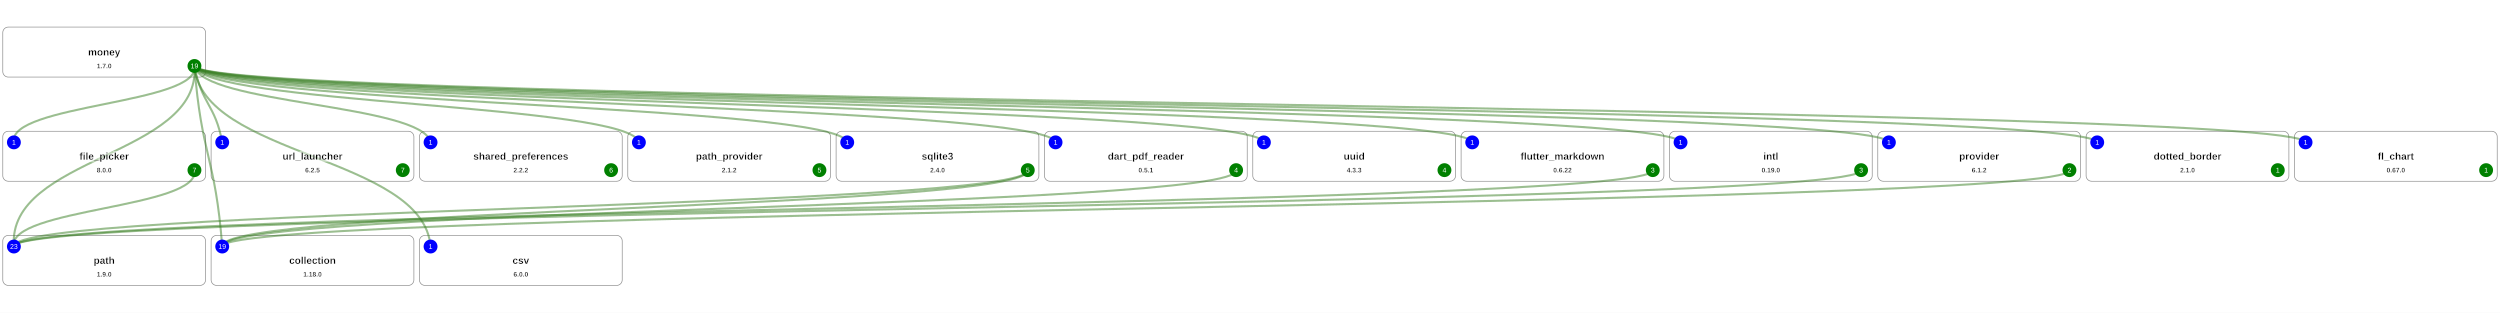
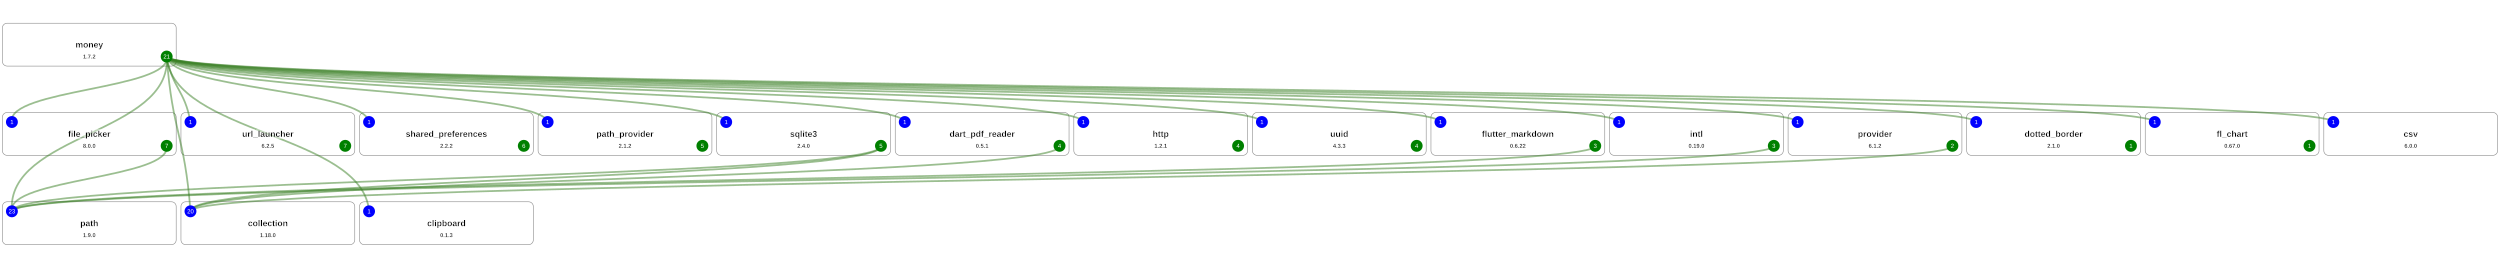
- <svg xmlns="http://www.w3.org/2000/svg" width="3600" height="450" font-family="Arial, Helvetica, sans-serif">
+ <svg xmlns="http://www.w3.org/2000/svg" width="4200" height="450" font-family="Arial, Helvetica, sans-serif">
  <style>
    .layerRectangle {
      stroke: black;
      stroke-dasharray: 5,5;
      fill: url('#layers')
    }
    .layerText {
      fill: purple;
      font-size: 150%;
      filter: url(#outlineWhite);
    }
    .nodeFolder {
      fill: #aaaaaa;
      opacity: 0.3;
      stroke: whitesmoke;
    }
    .nodeFile {
      fill: #ffffff;
      opacity: 0.9;
      stroke: gray;
    }
    .folderName {
      font-size: 180%;
      fill : white;
      font-weight: bolder;
      text-anchor: start;
      letter-spacing : 1px;
      dominant-baseline: hanging;
      filter: url(#shadow);
    }
    .nodeName {
      fill : black;
      font-weight: bold;
      text-anchor: middle;
      dominant-baseline: central;
      filter: url(#outlineWhite);
    }
    .line {
      fill : none;
      stroke-width: 3;
      opacity: 0.5;
    }
    .line:hover {
      stroke-width: 6;
      opacity: 1;
    }
</style>
  <defs id="idSvgDef">
    <linearGradient id="layers" gradientTransform="rotate(90)">
      <stop offset="0%" stop-color="#691872" stop-opacity="0.1" />
      <stop offset="100%" stop-color="#691872" stop-opacity="0.3" />
    </linearGradient>
    <filter id="shadow">
      <feGaussianBlur in="SourceAlpha" stdDeviation="2" />
      <feOffset dx="1" dy="1" result="offsetblur" />
      <feFlood flood-color="black" />
      <feComposite in2="offsetblur" operator="in" />
      <feMerge>
        <feMergeNode />
        <feMergeNode in="SourceGraphic" />
      </feMerge>
    </filter>
    <filter id="outlineWhite">
      <feMorphology in="SourceAlpha" result="DILATED" operator="dilate" radius="2" />
      <feFlood flood-color="white" flood-opacity="0.5" result="WHITE" />
      <feComposite in="WHITE" in2="DILATED" operator="in" result="OUTLINE" />
      <feMerge>
        <feMergeNode in="OUTLINE" />
        <feMergeNode in="SourceGraphic" />
      </feMerge>
    </filter>
    <filter id="outlineBlack">
      <feMorphology in="SourceAlpha" result="DILATED" operator="dilate" radius="2" />
      <feFlood flood-color="black" flood-opacity="0.5" result="BLACK" />
      <feComposite in="BLACK" in2="DILATED" operator="in" result="OUTLINE" />
      <feMerge>
        <feMergeNode in="OUTLINE" />
        <feMergeNode in="SourceGraphic" />
      </feMerge>
    </filter>
    <marker id="lineEnd" viewBox="0 -5 30 10" refX="12" orient="auto">
      <path d="M0,-16L32,0L0,16" fill="#3058FF" opacity="0.67" />
    </marker>
    <marker id="lineStart" viewBox="0 -4 8 8" refX="4" orient="auto">
      <circle cx="4" r="4" fill="#377E22" />
    </marker>
  </defs>
  <rect width="100%" height="100%" fill="white" />
  <rect width="100%" height="100%" fill="white" />
  <g id="Node_dart_pdf_reader">
    <rect x="1504" y="189" width="292" height="72" rx="8" ry="8" class="nodeFile" />
  </g>
  <g id="Node_collection">
    <rect x="304" y="339" width="292" height="72" rx="8" ry="8" class="nodeFile" />
  </g>
  <g id="Node_file_picker">
    <rect x="4" y="189" width="292" height="72" rx="8" ry="8" class="nodeFile" />
  </g>
  <g id="Node_path">
    <rect x="4" y="339" width="292" height="72" rx="8" ry="8" class="nodeFile" />
  </g>
  <g id="Node_flutter_markdown">
-     <rect x="2104" y="189" width="292" height="72" rx="8" ry="8" class="nodeFile" />
+     <rect x="2404" y="189" width="292" height="72" rx="8" ry="8" class="nodeFile" />
  </g>
  <g id="Node_intl">
-     <rect x="2404" y="189" width="292" height="72" rx="8" ry="8" class="nodeFile" />
+     <rect x="2704" y="189" width="292" height="72" rx="8" ry="8" class="nodeFile" />
  </g>
  <g id="Node_money">
    <rect x="4" y="39" width="292" height="72" rx="8" ry="8" class="nodeFile" />
  </g>
+   <g id="Node_clipboard">
+     <rect x="604" y="339" width="292" height="72" rx="8" ry="8" class="nodeFile" />
+   </g>
  <g id="Node_csv">
-     <rect x="604" y="339" width="292" height="72" rx="8" ry="8" class="nodeFile" />
+     <rect x="3904" y="189" width="292" height="72" rx="8" ry="8" class="nodeFile" />
  </g>
  <g id="Node_dotted_border">
-     <rect x="3004" y="189" width="292" height="72" rx="8" ry="8" class="nodeFile" />
+     <rect x="3304" y="189" width="292" height="72" rx="8" ry="8" class="nodeFile" />
  </g>
  <g id="Node_fl_chart">
-     <rect x="3304" y="189" width="292" height="72" rx="8" ry="8" class="nodeFile" />
+     <rect x="3604" y="189" width="292" height="72" rx="8" ry="8" class="nodeFile" />
+   </g>
+   <g id="Node_http">
+     <rect x="1804" y="189" width="292" height="72" rx="8" ry="8" class="nodeFile" />
  </g>
  <g id="Node_path_provider">
    <rect x="904" y="189" width="292" height="72" rx="8" ry="8" class="nodeFile" />
  </g>
  <g id="Node_provider">
-     <rect x="2704" y="189" width="292" height="72" rx="8" ry="8" class="nodeFile" />
+     <rect x="3004" y="189" width="292" height="72" rx="8" ry="8" class="nodeFile" />
  </g>
  <g id="Node_shared_preferences">
    <rect x="604" y="189" width="292" height="72" rx="8" ry="8" class="nodeFile" />
  </g>
  <g id="Node_sqlite3">
    <rect x="1204" y="189" width="292" height="72" rx="8" ry="8" class="nodeFile" />
  </g>
  <g id="Node_url_launcher">
    <rect x="304" y="189" width="292" height="72" rx="8" ry="8" class="nodeFile" />
  </g>
  <g id="Node_uuid">
-     <rect x="1804" y="189" width="292" height="72" rx="8" ry="8" class="nodeFile" />
+     <rect x="2104" y="189" width="292" height="72" rx="8" ry="8" class="nodeFile" />
  </g>
  <g id="Edges">
    <path class="line" d="M1780 245 C 1790 300,310 300, 320 355" fill="none" stroke="#377E22">
      </path>
    <path class="line" d="M280 245 C 290 300,10 300, 20 355" fill="none" stroke="#377E22">
      </path>
-     <path class="line" d="M2380 245 C 2390 300,10 300, 20 355" fill="none" stroke="#377E22">
-       </path>
    <path class="line" d="M2680 245 C 2690 300,10 300, 20 355" fill="none" stroke="#377E22">
      </path>
+     <path class="line" d="M2980 245 C 2990 300,10 300, 20 355" fill="none" stroke="#377E22">
+       </path>
+     <path class="line" d="M280 95 C 290 225,610 225, 620 355" fill="none" stroke="#377E22">
+       </path>
    <path class="line" d="M280 95 C 290 225,310 225, 320 355" fill="none" stroke="#377E22">
      </path>
-     <path class="line" d="M280 95 C 290 225,610 225, 620 355" fill="none" stroke="#377E22">
+     <path class="line" d="M280 95 C 290 150,3910 150, 3920 205" fill="none" stroke="#377E22">
      </path>
    <path class="line" d="M280 95 C 290 150,1510 150, 1520 205" fill="none" stroke="#377E22">
      </path>
+     <path class="line" d="M280 95 C 290 150,3310 150, 3320 205" fill="none" stroke="#377E22">
+       </path>
+     <path class="line" d="M280 95 C 290 150,10 150, 20 205" fill="none" stroke="#377E22">
+       </path>
+     <path class="line" d="M280 95 C 290 150,3610 150, 3620 205" fill="none" stroke="#377E22">
+       </path>
+     <path class="line" d="M280 95 C 290 150,2410 150, 2420 205" fill="none" stroke="#377E22">
+       </path>
+     <path class="line" d="M280 95 C 290 150,1810 150, 1820 205" fill="none" stroke="#377E22">
+       </path>
+     <path class="line" d="M280 95 C 290 150,2710 150, 2720 205" fill="none" stroke="#377E22">
+       </path>
+     <path class="line" d="M280 95 C 290 225,10 225, 20 355" fill="none" stroke="#377E22">
+       </path>
+     <path class="line" d="M280 95 C 290 150,910 150, 920 205" fill="none" stroke="#377E22">
+       </path>
    <path class="line" d="M280 95 C 290 150,3010 150, 3020 205" fill="none" stroke="#377E22">
      </path>
-     <path class="line" d="M280 95 C 290 150,10 150, 20 205" fill="none" stroke="#377E22">
-       </path>
-     <path class="line" d="M280 95 C 290 150,3310 150, 3320 205" fill="none" stroke="#377E22">
+     <path class="line" d="M280 95 C 290 150,610 150, 620 205" fill="none" stroke="#377E22">
+       </path>
+     <path class="line" d="M280 95 C 290 150,1210 150, 1220 205" fill="none" stroke="#377E22">
+       </path>
+     <path class="line" d="M280 95 C 290 150,310 150, 320 205" fill="none" stroke="#377E22">
      </path>
    <path class="line" d="M280 95 C 290 150,2110 150, 2120 205" fill="none" stroke="#377E22">
      </path>
-     <path class="line" d="M280 95 C 290 150,2410 150, 2420 205" fill="none" stroke="#377E22">
-       </path>
-     <path class="line" d="M280 95 C 290 225,10 225, 20 355" fill="none" stroke="#377E22">
-       </path>
-     <path class="line" d="M280 95 C 290 150,910 150, 920 205" fill="none" stroke="#377E22">
-       </path>
-     <path class="line" d="M280 95 C 290 150,2710 150, 2720 205" fill="none" stroke="#377E22">
-       </path>
-     <path class="line" d="M280 95 C 290 150,610 150, 620 205" fill="none" stroke="#377E22">
-       </path>
-     <path class="line" d="M280 95 C 290 150,1210 150, 1220 205" fill="none" stroke="#377E22">
-       </path>
-     <path class="line" d="M280 95 C 290 150,310 150, 320 205" fill="none" stroke="#377E22">
-       </path>
-     <path class="line" d="M280 95 C 290 150,1810 150, 1820 205" fill="none" stroke="#377E22">
-       </path>
-     <path class="line" d="M2980 245 C 2990 300,310 300, 320 355" fill="none" stroke="#377E22">
+     <path class="line" d="M3280 245 C 3290 300,310 300, 320 355" fill="none" stroke="#377E22">
      </path>
    <path class="line" d="M1480 245 C 1490 300,310 300, 320 355" fill="none" stroke="#377E22">
      </path>
    <path class="line" d="M1480 245 C 1490 300,10 300, 20 355" fill="none" stroke="#377E22">
      </path>
  </g>
  <g id="Counters_dart_pdf_reader">
    <g>
      <circle cx="1780" cy="245" r="10" fill="green" />
      <text x="1780" y="245" fill="white" font-size="10" text-anchor="middle" dominant-baseline="central">4</text>
    </g>
    <g>
      <circle cx="1520" cy="205" r="10" fill="blue" />
      <text x="1520" y="205" fill="white" font-size="10" text-anchor="middle" dominant-baseline="central">1</text>
    </g>
  </g>
  <g id="Counters_collection">
    <g>
      <circle cx="320" cy="355" r="10" fill="blue" />
-       <text x="320" y="355" fill="white" font-size="10" text-anchor="middle" dominant-baseline="central">19</text>
+       <text x="320" y="355" fill="white" font-size="10" text-anchor="middle" dominant-baseline="central">20</text>
    </g>
  </g>
  <g id="Counters_file_picker">
    <g>
      <circle cx="280" cy="245" r="10" fill="green" />
      <text x="280" y="245" fill="white" font-size="10" text-anchor="middle" dominant-baseline="central">7</text>
    </g>
    <g>
      <circle cx="20" cy="205" r="10" fill="blue" />
      <text x="20" y="205" fill="white" font-size="10" text-anchor="middle" dominant-baseline="central">1</text>
    </g>
  </g>
  <g id="Counters_path">
    <g>
      <circle cx="20" cy="355" r="10" fill="blue" />
      <text x="20" y="355" fill="white" font-size="10" text-anchor="middle" dominant-baseline="central">23</text>
    </g>
  </g>
  <g id="Counters_flutter_markdown">
    <g>
+       <circle cx="2680" cy="245" r="10" fill="green" />
+       <text x="2680" y="245" fill="white" font-size="10" text-anchor="middle" dominant-baseline="central">3</text>
+     </g>
+     <g>
+       <circle cx="2420" cy="205" r="10" fill="blue" />
+       <text x="2420" y="205" fill="white" font-size="10" text-anchor="middle" dominant-baseline="central">1</text>
+     </g>
+   </g>
+   <g id="Counters_intl">
+     <g>
+       <circle cx="2980" cy="245" r="10" fill="green" />
+       <text x="2980" y="245" fill="white" font-size="10" text-anchor="middle" dominant-baseline="central">3</text>
+     </g>
+     <g>
+       <circle cx="2720" cy="205" r="10" fill="blue" />
+       <text x="2720" y="205" fill="white" font-size="10" text-anchor="middle" dominant-baseline="central">1</text>
+     </g>
+   </g>
+   <g id="Counters_money">
+     <g>
+       <circle cx="280" cy="95" r="10" fill="green" />
+       <text x="280" y="95" fill="white" font-size="10" text-anchor="middle" dominant-baseline="central">21</text>
+     </g>
+   </g>
+   <g id="Counters_clipboard">
+     <g>
+       <circle cx="620" cy="355" r="10" fill="blue" />
+       <text x="620" y="355" fill="white" font-size="10" text-anchor="middle" dominant-baseline="central">1</text>
+     </g>
+   </g>
+   <g id="Counters_csv">
+     <g>
+       <circle cx="3920" cy="205" r="10" fill="blue" />
+       <text x="3920" y="205" fill="white" font-size="10" text-anchor="middle" dominant-baseline="central">1</text>
+     </g>
+   </g>
+   <g id="Counters_dotted_border">
+     <g>
+       <circle cx="3580" cy="245" r="10" fill="green" />
+       <text x="3580" y="245" fill="white" font-size="10" text-anchor="middle" dominant-baseline="central">1</text>
+     </g>
+     <g>
+       <circle cx="3320" cy="205" r="10" fill="blue" />
+       <text x="3320" y="205" fill="white" font-size="10" text-anchor="middle" dominant-baseline="central">1</text>
+     </g>
+   </g>
+   <g id="Counters_fl_chart">
+     <g>
+       <circle cx="3880" cy="245" r="10" fill="green" />
+       <text x="3880" y="245" fill="white" font-size="10" text-anchor="middle" dominant-baseline="central">1</text>
+     </g>
+     <g>
+       <circle cx="3620" cy="205" r="10" fill="blue" />
+       <text x="3620" y="205" fill="white" font-size="10" text-anchor="middle" dominant-baseline="central">1</text>
+     </g>
+   </g>
+   <g id="Counters_http">
+     <g>
+       <circle cx="2080" cy="245" r="10" fill="green" />
+       <text x="2080" y="245" fill="white" font-size="10" text-anchor="middle" dominant-baseline="central">4</text>
+     </g>
+     <g>
+       <circle cx="1820" cy="205" r="10" fill="blue" />
+       <text x="1820" y="205" fill="white" font-size="10" text-anchor="middle" dominant-baseline="central">1</text>
+     </g>
+   </g>
+   <g id="Counters_path_provider">
+     <g>
+       <circle cx="1180" cy="245" r="10" fill="green" />
+       <text x="1180" y="245" fill="white" font-size="10" text-anchor="middle" dominant-baseline="central">5</text>
+     </g>
+     <g>
+       <circle cx="920" cy="205" r="10" fill="blue" />
+       <text x="920" y="205" fill="white" font-size="10" text-anchor="middle" dominant-baseline="central">1</text>
+     </g>
+   </g>
+   <g id="Counters_provider">
+     <g>
+       <circle cx="3280" cy="245" r="10" fill="green" />
+       <text x="3280" y="245" fill="white" font-size="10" text-anchor="middle" dominant-baseline="central">2</text>
+     </g>
+     <g>
+       <circle cx="3020" cy="205" r="10" fill="blue" />
+       <text x="3020" y="205" fill="white" font-size="10" text-anchor="middle" dominant-baseline="central">1</text>
+     </g>
+   </g>
+   <g id="Counters_shared_preferences">
+     <g>
+       <circle cx="880" cy="245" r="10" fill="green" />
+       <text x="880" y="245" fill="white" font-size="10" text-anchor="middle" dominant-baseline="central">6</text>
+     </g>
+     <g>
+       <circle cx="620" cy="205" r="10" fill="blue" />
+       <text x="620" y="205" fill="white" font-size="10" text-anchor="middle" dominant-baseline="central">1</text>
+     </g>
+   </g>
+   <g id="Counters_sqlite3">
+     <g>
+       <circle cx="1480" cy="245" r="10" fill="green" />
+       <text x="1480" y="245" fill="white" font-size="10" text-anchor="middle" dominant-baseline="central">5</text>
+     </g>
+     <g>
+       <circle cx="1220" cy="205" r="10" fill="blue" />
+       <text x="1220" y="205" fill="white" font-size="10" text-anchor="middle" dominant-baseline="central">1</text>
+     </g>
+   </g>
+   <g id="Counters_url_launcher">
+     <g>
+       <circle cx="580" cy="245" r="10" fill="green" />
+       <text x="580" y="245" fill="white" font-size="10" text-anchor="middle" dominant-baseline="central">7</text>
+     </g>
+     <g>
+       <circle cx="320" cy="205" r="10" fill="blue" />
+       <text x="320" y="205" fill="white" font-size="10" text-anchor="middle" dominant-baseline="central">1</text>
+     </g>
+   </g>
+   <g id="Counters_uuid">
+     <g>
      <circle cx="2380" cy="245" r="10" fill="green" />
-       <text x="2380" y="245" fill="white" font-size="10" text-anchor="middle" dominant-baseline="central">3</text>
+       <text x="2380" y="245" fill="white" font-size="10" text-anchor="middle" dominant-baseline="central">4</text>
    </g>
    <g>
      <circle cx="2120" cy="205" r="10" fill="blue" />
      <text x="2120" y="205" fill="white" font-size="10" text-anchor="middle" dominant-baseline="central">1</text>
-     </g>
-   </g>
-   <g id="Counters_intl">
-     <g>
-       <circle cx="2680" cy="245" r="10" fill="green" />
-       <text x="2680" y="245" fill="white" font-size="10" text-anchor="middle" dominant-baseline="central">3</text>
-     </g>
-     <g>
-       <circle cx="2420" cy="205" r="10" fill="blue" />
-       <text x="2420" y="205" fill="white" font-size="10" text-anchor="middle" dominant-baseline="central">1</text>
-     </g>
-   </g>
-   <g id="Counters_money">
-     <g>
-       <circle cx="280" cy="95" r="10" fill="green" />
-       <text x="280" y="95" fill="white" font-size="10" text-anchor="middle" dominant-baseline="central">19</text>
-     </g>
-   </g>
-   <g id="Counters_csv">
-     <g>
-       <circle cx="620" cy="355" r="10" fill="blue" />
-       <text x="620" y="355" fill="white" font-size="10" text-anchor="middle" dominant-baseline="central">1</text>
-     </g>
-   </g>
-   <g id="Counters_dotted_border">
-     <g>
-       <circle cx="3280" cy="245" r="10" fill="green" />
-       <text x="3280" y="245" fill="white" font-size="10" text-anchor="middle" dominant-baseline="central">1</text>
-     </g>
-     <g>
-       <circle cx="3020" cy="205" r="10" fill="blue" />
-       <text x="3020" y="205" fill="white" font-size="10" text-anchor="middle" dominant-baseline="central">1</text>
-     </g>
-   </g>
-   <g id="Counters_fl_chart">
-     <g>
-       <circle cx="3580" cy="245" r="10" fill="green" />
-       <text x="3580" y="245" fill="white" font-size="10" text-anchor="middle" dominant-baseline="central">1</text>
-     </g>
-     <g>
-       <circle cx="3320" cy="205" r="10" fill="blue" />
-       <text x="3320" y="205" fill="white" font-size="10" text-anchor="middle" dominant-baseline="central">1</text>
-     </g>
-   </g>
-   <g id="Counters_path_provider">
-     <g>
-       <circle cx="1180" cy="245" r="10" fill="green" />
-       <text x="1180" y="245" fill="white" font-size="10" text-anchor="middle" dominant-baseline="central">5</text>
-     </g>
-     <g>
-       <circle cx="920" cy="205" r="10" fill="blue" />
-       <text x="920" y="205" fill="white" font-size="10" text-anchor="middle" dominant-baseline="central">1</text>
-     </g>
-   </g>
-   <g id="Counters_provider">
-     <g>
-       <circle cx="2980" cy="245" r="10" fill="green" />
-       <text x="2980" y="245" fill="white" font-size="10" text-anchor="middle" dominant-baseline="central">2</text>
-     </g>
-     <g>
-       <circle cx="2720" cy="205" r="10" fill="blue" />
-       <text x="2720" y="205" fill="white" font-size="10" text-anchor="middle" dominant-baseline="central">1</text>
-     </g>
-   </g>
-   <g id="Counters_shared_preferences">
-     <g>
-       <circle cx="880" cy="245" r="10" fill="green" />
-       <text x="880" y="245" fill="white" font-size="10" text-anchor="middle" dominant-baseline="central">6</text>
-     </g>
-     <g>
-       <circle cx="620" cy="205" r="10" fill="blue" />
-       <text x="620" y="205" fill="white" font-size="10" text-anchor="middle" dominant-baseline="central">1</text>
-     </g>
-   </g>
-   <g id="Counters_sqlite3">
-     <g>
-       <circle cx="1480" cy="245" r="10" fill="green" />
-       <text x="1480" y="245" fill="white" font-size="10" text-anchor="middle" dominant-baseline="central">5</text>
-     </g>
-     <g>
-       <circle cx="1220" cy="205" r="10" fill="blue" />
-       <text x="1220" y="205" fill="white" font-size="10" text-anchor="middle" dominant-baseline="central">1</text>
-     </g>
-   </g>
-   <g id="Counters_url_launcher">
-     <g>
-       <circle cx="580" cy="245" r="10" fill="green" />
-       <text x="580" y="245" fill="white" font-size="10" text-anchor="middle" dominant-baseline="central">7</text>
-     </g>
-     <g>
-       <circle cx="320" cy="205" r="10" fill="blue" />
-       <text x="320" y="205" fill="white" font-size="10" text-anchor="middle" dominant-baseline="central">1</text>
-     </g>
-   </g>
-   <g id="Counters_uuid">
-     <g>
-       <circle cx="2080" cy="245" r="10" fill="green" />
-       <text x="2080" y="245" fill="white" font-size="10" text-anchor="middle" dominant-baseline="central">4</text>
-     </g>
-     <g>
-       <circle cx="1820" cy="205" r="10" fill="blue" />
-       <text x="1820" y="205" fill="white" font-size="10" text-anchor="middle" dominant-baseline="central">1</text>
    </g>
  </g>
  <g id="Labels_dart_pdf_reader">
    <text class="nodeName" x="1650" y="225" font-size="120%">dart_pdf_reader</text>
    <text class="nodeName" x="1650" y="245" font-size="80%">0.5.1</text>
  </g>
  <g id="Labels_collection">
    <text class="nodeName" x="450" y="375" font-size="120%">collection</text>
    <text class="nodeName" x="450" y="395" font-size="80%">1.18.0</text>
  </g>
  <g id="Labels_file_picker">
    <text class="nodeName" x="150" y="225" font-size="120%">file_picker</text>
    <text class="nodeName" x="150" y="245" font-size="80%">8.0.0</text>
  </g>
  <g id="Labels_path">
    <text class="nodeName" x="150" y="375" font-size="120%">path</text>
    <text class="nodeName" x="150" y="395" font-size="80%">1.9.0</text>
  </g>
  <g id="Labels_flutter_markdown">
-     <text class="nodeName" x="2250" y="225" font-size="120%">flutter_markdown</text>
-     <text class="nodeName" x="2250" y="245" font-size="80%">0.6.22</text>
+     <text class="nodeName" x="2550" y="225" font-size="120%">flutter_markdown</text>
+     <text class="nodeName" x="2550" y="245" font-size="80%">0.6.22</text>
  </g>
  <g id="Labels_intl">
-     <text class="nodeName" x="2550" y="225" font-size="120%">intl</text>
-     <text class="nodeName" x="2550" y="245" font-size="80%">0.19.0</text>
+     <text class="nodeName" x="2850" y="225" font-size="120%">intl</text>
+     <text class="nodeName" x="2850" y="245" font-size="80%">0.19.0</text>
  </g>
  <g id="Labels_money">
    <text class="nodeName" x="150" y="75" font-size="120%">money</text>
-     <text class="nodeName" x="150" y="95" font-size="80%">1.7.0</text>
+     <text class="nodeName" x="150" y="95" font-size="80%">1.7.2</text>
+   </g>
+   <g id="Labels_clipboard">
+     <text class="nodeName" x="750" y="375" font-size="120%">clipboard</text>
+     <text class="nodeName" x="750" y="395" font-size="80%">0.1.3</text>
  </g>
  <g id="Labels_csv">
-     <text class="nodeName" x="750" y="375" font-size="120%">csv</text>
-     <text class="nodeName" x="750" y="395" font-size="80%">6.0.0</text>
+     <text class="nodeName" x="4050" y="225" font-size="120%">csv</text>
+     <text class="nodeName" x="4050" y="245" font-size="80%">6.0.0</text>
  </g>
  <g id="Labels_dotted_border">
-     <text class="nodeName" x="3150" y="225" font-size="120%">dotted_border</text>
-     <text class="nodeName" x="3150" y="245" font-size="80%">2.1.0</text>
+     <text class="nodeName" x="3450" y="225" font-size="120%">dotted_border</text>
+     <text class="nodeName" x="3450" y="245" font-size="80%">2.1.0</text>
  </g>
  <g id="Labels_fl_chart">
-     <text class="nodeName" x="3450" y="225" font-size="120%">fl_chart</text>
-     <text class="nodeName" x="3450" y="245" font-size="80%">0.67.0</text>
+     <text class="nodeName" x="3750" y="225" font-size="120%">fl_chart</text>
+     <text class="nodeName" x="3750" y="245" font-size="80%">0.67.0</text>
+   </g>
+   <g id="Labels_http">
+     <text class="nodeName" x="1950" y="225" font-size="120%">http</text>
+     <text class="nodeName" x="1950" y="245" font-size="80%">1.2.1</text>
  </g>
  <g id="Labels_path_provider">
    <text class="nodeName" x="1050" y="225" font-size="120%">path_provider</text>
    <text class="nodeName" x="1050" y="245" font-size="80%">2.1.2</text>
  </g>
  <g id="Labels_provider">
-     <text class="nodeName" x="2850" y="225" font-size="120%">provider</text>
-     <text class="nodeName" x="2850" y="245" font-size="80%">6.1.2</text>
+     <text class="nodeName" x="3150" y="225" font-size="120%">provider</text>
+     <text class="nodeName" x="3150" y="245" font-size="80%">6.1.2</text>
  </g>
  <g id="Labels_shared_preferences">
    <text class="nodeName" x="750" y="225" font-size="120%">shared_preferences</text>
    <text class="nodeName" x="750" y="245" font-size="80%">2.2.2</text>
  </g>
  <g id="Labels_sqlite3">
    <text class="nodeName" x="1350" y="225" font-size="120%">sqlite3</text>
    <text class="nodeName" x="1350" y="245" font-size="80%">2.4.0</text>
  </g>
  <g id="Labels_url_launcher">
    <text class="nodeName" x="450" y="225" font-size="120%">url_launcher</text>
    <text class="nodeName" x="450" y="245" font-size="80%">6.2.5</text>
  </g>
  <g id="Labels_uuid">
-     <text class="nodeName" x="1950" y="225" font-size="120%">uuid</text>
-     <text class="nodeName" x="1950" y="245" font-size="80%">4.3.3</text>
+     <text class="nodeName" x="2250" y="225" font-size="120%">uuid</text>
+     <text class="nodeName" x="2250" y="245" font-size="80%">4.3.3</text>
  </g>
</svg>
